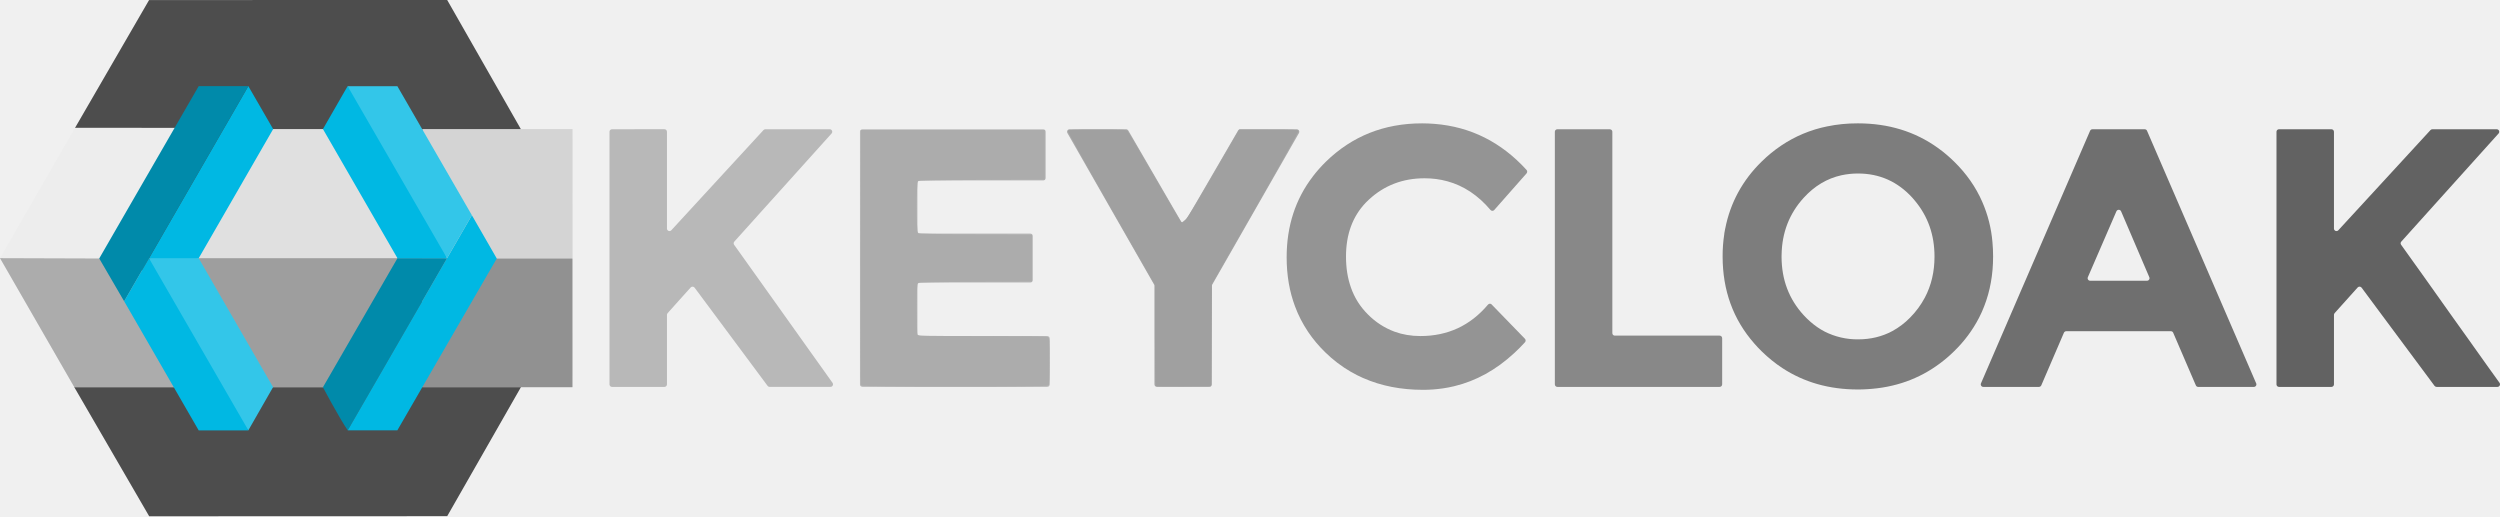
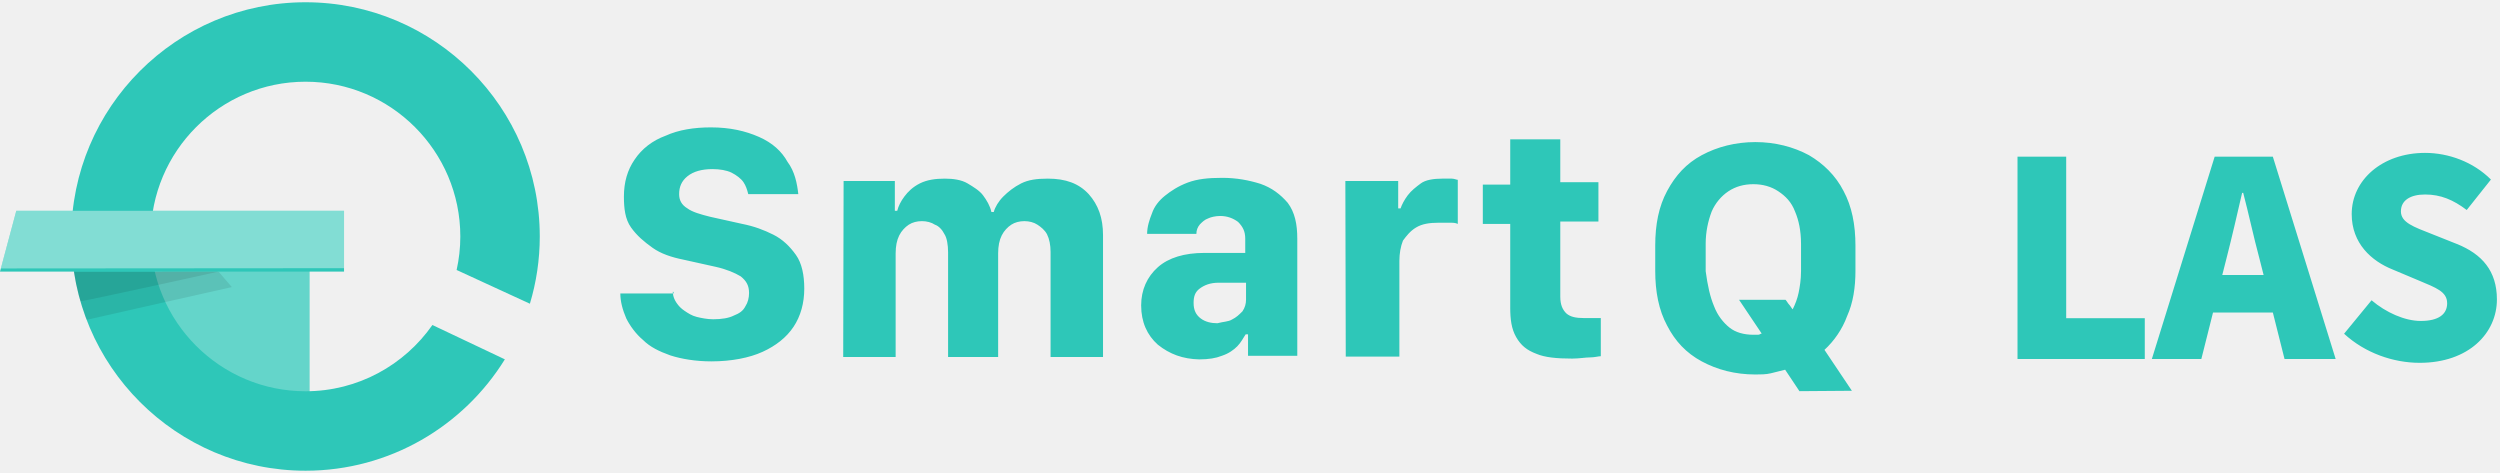
- <svg xmlns="http://www.w3.org/2000/svg" width="729.577" height="150.658" viewBox="0 0 193.036 39.861">
-   <path fill="#4d4d4d" d="M5.795 9.869 11.511.003 34.53 0l5.685 9.964.007 19.932-5.691 9.958-23.012.008-5.782-9.965z" />
-   <path fill="#ededed" d="M5.738 29.894h10.374l-5.698-10.041 4.634-9.982-9.252-.002L0 19.934" />
-   <path fill="#e0e0e0" d="M19.258 29.894h7.583l6.705-9.773-6.588-10.156h-8.92l-5.373 9.814z" />
-   <path fill="#acacac" d="m0 19.933 5.738 9.964h10.375l-5.636-9.93z" />
-   <path fill="#9e9e9e" d="m12.774 19.935 6.485 9.962h7.582l6.6-9.958z" />
-   <path fill="#00b8e3" d="m15.342 19.94-1.957.57-1.878-.571 7.667-13.29 1.918 3.318" />
-   <path fill="#33c6e9" d="m21.084 29.894-1.908 3.332-5.093-5.487-2.58-7.797v-.004h3.838" />
-   <path fill="#008aaa" d="M11.508 19.939h-.004v.003l-1.917 3.322-1.925-3.307 1.952-3.386 5.728-9.92h3.834" />
-   <path fill="#d4d4d4" d="M32.604 29.894h11.612l-.007-19.93H32.604Z" />
-   <path fill="#919191" d="M32.604 19.966v9.93h11.591v-9.93z" />
-   <path fill="#00b8e3" d="M19.178 33.23h-3.837l-5.754-9.967 1.917-3.32z" />
-   <path fill="#008aaa" d="M34.519 19.939 26.85 33.227c-.705-1.036-1.913-3.33-1.913-3.33l5.753-9.96z" />
-   <path fill="#00b8e3" d="m30.68 33.227-3.83-.001 7.67-13.288 1.916-3.318 1.922 3.34m-3.839-.021h-3.828l-5.755-9.973 1.905-3.314 4.658 5.922z" />
-   <path fill="#33c6e9" d="M36.436 16.618v.003l-1.917 3.318-7.677-13.286 3.841.002z" />
-   <path fill="#626262" d="M175.972 9.98a.193.193 0 0 0-.195.196v19.503c0 .106.086.195.195.195h4.049c.106 0 .195-.09.195-.195V24.31c0-.046.016-.093.05-.13l.181-.204 1.6-1.782a.196.196 0 0 1 .302.016l1.528 2.06 2.735 3.68 1.002 1.347.367.497c.04.05.096.08.159.08h4.7a.2.2 0 0 0 .162-.312l-.973-1.356-1.389-1.954q-.619-.864-1.333-1.866l-.215-.304-1.76-2.48-1.934-2.706a.19.19 0 0 1 .016-.241l1.551-1.724 3.725-4.14 2.239-2.487a.2.2 0 0 0 .05-.123.195.195 0 0 0-.196-.201h-4.97a.2.2 0 0 0-.143.062l-1.558 1.694-3.324 3.614-2.235 2.428a.194.194 0 0 1-.338-.132v-7.471a.195.195 0 0 0-.195-.195Z" />
-   <path fill="#6f6f6f" d="M161.562 9.98a.2.2 0 0 0-.178.12l-5.213 12.065-.003.003-.007.013-.003.01-.674 1.565-.04.096-.087.195h.001l-.073.166v.003l-2.027 4.693-.298.69a.196.196 0 0 0 .178.275h4.3a.2.2 0 0 0 .175-.112q.002-.004.004-.007l1.498-3.485.248-.576a.2.2 0 0 1 .182-.12h8.08a.19.19 0 0 1 .178.12l1.664 3.866 1.865-6.618-1.499-3.47-1.339-3.098-2.712-6.273a.19.19 0 0 0-.179-.12h-2.526zm7.905 19.58v.003l.086.192c.03.073.099.12.178.12h4.3a.197.197 0 0 0 .179-.276l-.04-.09-2.838-6.567zm-5.87-13.362c.074 0 .147.04.181.117l.943 2.2.952 2.225.285.664a.194.194 0 0 1-.179.272h-4.389a.194.194 0 0 1-.178-.272l.516-1.19 1.69-3.9a.2.2 0 0 1 .18-.116z" />
-   <path fill="#7d7d7d" d="M143.452 9.524q-1.24-.002-2.368.235v.004-.004h-.003a9.8 9.8 0 0 0-3.556 1.488 10.6 10.6 0 0 0-1.497 1.224c-1.486 1.453-2.428 3.197-2.815 5.176l-.002.003-.014.076-.005.023-.042.225v-.001l-.003.012v.006l-.01.085v.009a11 11 0 0 0-.126 1.715q0 3.945 2.45 6.727c.175.206.367.404.565.599q.76.744 1.608 1.3 2.52 1.647 5.818 1.647.367.001.724-.023 3.195-.18 5.615-1.991a10.4 10.4 0 0 0 1.089-.933l.01-.01a10 10 0 0 0 1.922-2.583q.222-.43.396-.887.689-1.762.688-3.845 0-.562-.05-1.1v-.006a9.8 9.8 0 0 0-.783-3.1q-.75-1.725-2.183-3.124-.596-.585-1.25-1.052-2.638-1.895-6.178-1.895m.017 3.873q2.49 0 4.197 1.875.094.101.175.205 1.532 1.821 1.531 4.336 0 1.754-.744 3.162a6.5 6.5 0 0 1-1.138 1.545 5.7 5.7 0 0 1-1.382 1.048q-1.185.635-2.64.635a5.6 5.6 0 0 1-2.56-.592 5.5 5.5 0 0 1-1.12-.77 6 6 0 0 1-.516-.503q-1.71-1.864-1.71-4.524 0-.078.003-.156.045-2.56 1.707-4.386c.83-.912 1.802-1.495 2.913-1.74a6 6 0 0 1 1.284-.135" />
-   <path fill="#888" d="M120.252 9.98a.193.193 0 0 0-.195.196v19.503c0 .106.086.195.195.195h12.528c.11 0 .196-.09.196-.195v-3.57a.195.195 0 0 0-.196-.194h-8.09a.19.19 0 0 1-.194-.191V10.176a.19.19 0 0 0-.113-.176.2.2 0 0 0-.083-.02h-2.242z" />
-   <path fill="#949494" d="M109.792 9.525q-4.384.002-7.415 2.96-.55.541-1.002 1.13v.004q-2.028 2.634-2.027 6.25-.001 2.064.649 3.794l.006-.002-.005.003c.254.695.592 1.336.999 1.948v.003q.004.002.003.003a10 10 0 0 0 1.323 1.58 10 10 0 0 0 1.984 1.512h.003a10 10 0 0 0 .953.484h.007l.003.003h.003q2.053.903 4.617.903.755-.001 1.475-.106h.01q.462-.065.913-.175 2.524-.607 4.63-2.557v-.002l.001.002c.281-.258.559-.54.83-.837a.2.2 0 0 0-.007-.27l-2.566-2.643a.19.19 0 0 0-.172-.057.2.2 0 0 0-.116.07q-1.028 1.216-2.338 1.822-1.301.6-2.874.6-1.078 0-2.011-.341a5.64 5.64 0 0 1-2.057-1.34 5.4 5.4 0 0 1-1.3-2.066h-.007l.007-.001q-.381-1.071-.38-2.385-.002-2.585 1.544-4.183.112-.114.235-.23 1.776-1.636 4.283-1.636c.611 0 1.197.076 1.75.229v-.001q1.905.518 3.343 2.216c.076.09.215.096.29.007l2.498-2.832a.2.2 0 0 0-.003-.264q-2.933-3.222-7.1-3.556-.482-.039-.977-.04z" />
-   <path fill="#aaa" d="M82.588 9.98a.195.195 0 0 0-.17.29l1.892 3.309 3.423 5.983 1.38 2.41a.2.2 0 0 1 .026.097v7.61c0 .106.086.195.195.195h4.049c.109 0 .194-.09.194-.195v-7.61q0-.05.027-.096l.976-1.706 3.704-6.476.757-1.32.503-.88h-.007l.007-.003.754-1.316a.194.194 0 0 0-.168-.29h-4.363a.2.2 0 0 0-.168.095l-3.953 6.803-.003.003v.003l-.212.156-.159.122a.2.2 0 0 1-.082-.076l-.067-.112-.099-.17-3.905-6.73a.2.2 0 0 0-.169-.095zm15.537 2.04v.002l-.004.002z" />
-   <path fill="#bcbcbc" d="M66.598 9.98a.193.193 0 0 0-.196.196v19.503c0 .106.086.195.195.195h14.264c.11 0 .196-.09.196-.195v-3.54a.196.196 0 0 0-.196-.194h-9.825a.195.195 0 0 1-.196-.195v-3.737c0-.106.09-.196.196-.196h8.519a.195.195 0 0 0 .195-.194v-3.394c0-.11-.09-.195-.195-.195h-8.52a.196.196 0 0 1-.195-.195V14.13c0-.11.09-.195.196-.195h9.515a.195.195 0 0 0 .195-.195v-3.565a.195.195 0 0 0-.195-.195h-7.829z" />
-   <path fill="#b8b8b8" d="M47.256 9.98a.193.193 0 0 0-.195.196v19.503c0 .106.086.195.195.195h4.048c.11 0 .196-.09.196-.195V24.31c0-.046.016-.093.05-.13l.842-.942.94-1.044a.196.196 0 0 1 .3.016l2.808 3.777.002.002 2.016 2.713.81 1.09a.19.19 0 0 0 .156.08h4.703a.197.197 0 0 0 .158-.31l-.171-.241a694 694 0 0 1-1.846-2.587q-.848-1.184-1.888-2.652l-.07-.1v.002-.002a1569 1569 0 0 0-3.628-5.086.195.195 0 0 1 .017-.241l1.772-1.968h-.006l.006-.001v-.003l1.459-1.62 1.402-1.558 2.88-3.202a.194.194 0 0 0-.145-.324H59.1a.2.2 0 0 0-.146.063l-3.079 3.345-4.038 4.39a.194.194 0 0 1-.338-.132V10.17a.193.193 0 0 0-.195-.192h-2.11zm.091 9.823v.01h-.001zm12.27 8.34v.002h-.001z" />
-   <path fill="#a0a0a0" d="M89.222 29.806c-.024-.025-.045-1.79-.045-3.92V22.01l-3.38-5.904c-1.996-3.487-3.364-5.945-3.342-6.003.032-.084.357-.098 2.278-.098 2.052 0 2.25.01 2.342.115.055.064.986 1.649 2.069 3.523 1.082 1.873 2.003 3.443 2.045 3.488.194.21.46-.181 2.48-3.662l2.01-3.465h2.275c1.894 0 2.28.016 2.31.094.02.05-1.477 2.737-3.326 5.969l-3.362 5.876-.066 7.872-2.121.018c-1.167.01-2.142-.003-2.167-.028z" />
-   <path fill="#acacac" d="M66.456 29.767c-.017-.045-.023-4.503-.014-9.905l.017-9.823h14.22v3.837l-4.855.017c-3.453.012-4.88.038-4.944.09-.13.109-.13 3.91 0 4.018.063.052 1.362.079 4.448.09l4.36.018v3.638l-4.36.017c-3.086.012-4.385.039-4.448.09-.07.06-.089.465-.089 1.98 0 1.047.018 1.95.04 2.009.036.094.538.104 4.999.104 3.29 0 5 .023 5.086.069.122.065.128.156.128 1.872 0 1.314-.022 1.825-.08 1.883-.118.118-14.463.115-14.508-.003z" />
+ <svg xmlns="http://www.w3.org/2000/svg" id="_圖層_1" viewBox="0 0 629.291 119.055">
+   <defs>
+     <style>.cls-1{isolation:isolate;opacity:.09;}.cls-1,.cls-2,.cls-3,.cls-4,.cls-5{stroke-width:0px;}.cls-2{opacity:.4;}.cls-2,.cls-4{fill:#fff;}.cls-3{opacity:.09;}.cls-4{opacity:.26;}.cls-5{fill:#2ec7b8;}</style>
+   </defs>
+   <path class="cls-5" d="m77.916,61.915v40.67s-42.343-5.084-41.7-41.056c7.722,0,41.7.386,41.7.386Z" />
+   <path class="cls-4" d="m77.916,61.915v40.67s-42.343-5.084-41.7-41.056c7.722,0,41.7.386,41.7.386Z" />
+   <path class="cls-5" d="m108.841,81.81c-7.05,10.072-18.731,16.677-31.931,16.677-21.482,0-38.96-17.477-38.96-38.959s17.477-38.96,38.96-38.96,38.96,17.477,38.96,38.96c0,2.896-.327,5.715-.93,8.432l18.442,8.492c1.611-5.364,2.488-11.043,2.488-16.925C135.869,27.017,109.42.568,76.909.568S17.95,27.017,17.95,59.528s26.449,58.959,58.96,58.959c21.176,0,39.773-11.226,50.171-28.035l-18.24-8.643Z" />
+   <path id="Path_3669" class="cls-1" d="m21.803,80.505c4.441-1.038,36.558-8.243,36.558-8.243l-3.346-3.879-36.382.021s.372,4.315,3.171,12.101Z" />
+   <polygon id="Rectangle_2453" class="cls-5" points="4.1 53.064 86.6 53.064 86.6 68.364 0 68.364 4.1 53.064" />
+   <path class="cls-5" d="m317.248,46.264c-2.9-.9-6-1.5-9.6-1.5s-6.3.3-8.7,1.2c-2.4.9-4.2,2.1-5.7,3.3-1.5,1.2-2.7,2.7-3.3,4.5-.6,1.5-1.2,3.3-1.2,5.1h12.4c0-.9.3-1.7.9-2.4.6-.6,1.2-1.2,2.1-1.5.6-.3,1.8-.6,3-.6,1.8,0,3.3.6,4.5,1.5,1.2,1.2,1.8,2.4,1.8,4.2v3.6h-10.3c-5,0-9,1.2-11.7,3.6-2.7,2.4-4.2,5.7-4.2,9.6,0,4.2,1.5,7.5,4.2,9.9,3,2.4,6.3,3.6,10.4,3.7,2.4,0,4.2-.3,5.7-.9,1.8-.6,3-1.5,3.9-2.4.9-.9,1.5-2.1,2.1-3h.6v5.4h12.4v-29.5c0-3.6-.6-6.6-2.4-9-1.8-2.1-4-3.8-6.9-4.8Zm-3.6,29.1c0,1.2-.3,2.1-.9,3-.9.9-1.5,1.5-2.7,2.1-.8.5-2.1.5-3.6.9-1.5,0-3-.3-4.2-1.2-1.2-.9-1.8-2.1-1.8-3.9,0-1.5.3-2.7,1.5-3.6,1.2-.9,2.7-1.5,4.8-1.5h6.9v4.2Zm-49.9-30.4c-2.8,0-4.9.3-6.7,1.2-1.8.9-3.3,2.1-4.5,3.3s-2.1,2.7-2.4,3.9h-.6c-.3-1.5-1.2-3-2.1-4.2-.9-1.2-2.4-2.1-3.9-3-1.5-.9-3.6-1.2-5.7-1.2-2.4,0-4.5.3-6.3,1.2-1.8.9-3,2.1-3.9,3.3-.9,1.2-1.5,2.4-1.8,3.6h-.6v-7.5h-12.9l-.1,44.3h13.2v-26.1c0-1.8.3-3.3.9-4.5.6-1.2,1.5-2.1,2.4-2.7.9-.6,2.1-.9,3.3-.9s2.4.3,3.3.9c.9.3,1.8,1.2,2.4,2.4.6.9.9,2.7.9,4.5v26.4h12.6v-26.1c0-1.8.3-3.3.9-4.5.6-1.2,1.5-2.1,2.4-2.7.9-.6,2.1-.9,3.3-.9s2.4.3,3.3.9c.9.6,1.8,1.3,2.4,2.4.6,1.2.9,2.7.9,4.5v26.4h13.2v-30.7c0-4.3-1.2-7.6-3.6-10.3-2.5-2.7-5.8-3.9-10.3-3.9Zm-94.2,28.5h-.2c0,.133.02.267.033.4h.167v-.4Zm25.1-14.4c-2.4-1.2-4.8-2.1-7.8-2.7l-8.1-1.8c-2.4-.6-4.5-1.2-5.7-2.1-1.5-.9-2.1-2.1-2.1-3.6,0-1.8.6-3.3,2.1-4.5,1.5-1.2,3.6-1.8,6.3-1.8,1.8,0,3.6.3,4.8.9,1.2.6,2.4,1.5,3,2.4.6.9.9,1.8,1.2,3h12.6c-.3-2.7-.9-5.7-2.7-8.1-1.5-2.7-3.8-4.8-7.2-6.3-3.4-1.5-7.3-2.4-12.1-2.4-4.2,0-8.1.6-11.4,2.1-3.3,1.2-6,3.3-7.8,6-1.8,2.6-2.7,5.7-2.7,9.3,0,3,.3,5.7,1.8,7.8s3.3,3.6,5.4,5.1c2.1,1.5,4.8,2.4,7.8,3l8.1,1.8c2.7.6,4.8,1.5,6.3,2.4,1.5,1.2,2.1,2.4,2.1,4.2,0,1.2-.3,2.4-.9,3.3-.6,1.2-1.5,1.8-3,2.4-1.2.6-3,.9-5.1.9-1.5,0-3-.3-4.2-.6s-2.1-.9-3-1.5-1.5-1.2-2.1-2.1c-.511-.767-.791-1.533-.867-2.3h-13.233c0,2.1.6,4.2,1.5,6.3.9,1.8,2.4,3.9,4.2,5.4,1.8,1.8,4.1,2.9,6.9,3.9,2.8.9,6.4,1.5,10.3,1.5,5.1,0,9.6-.9,12.9-2.4s6-3.6,7.8-6.3c1.8-2.7,2.7-6,2.7-9.6,0-3.4-.6-6.4-2.1-8.5-1.5-2.1-3.3-3.9-5.7-5.1Zm168.4-14.1c-2.1,0-4.2.3-5.4,1.2-1.2.9-2.4,1.8-3.3,3-.9,1.2-1.5,2.4-1.8,3.3h-.6v-6.9h-13.3l.1,44.2h13.5v-24.1c0-1.8.3-3.6.9-5.1.9-1.2,1.8-2.4,3.3-3.3,1.5-.9,3.3-1.2,5.7-1.2h2.7c.9,0,1.5,0,2.1.3v-11.1c-.3,0-.9-.3-1.5-.3h-2.4Zm92.3-5.9c-3.9-2.1-8.5-3.3-13.5-3.3s-9.6,1.2-13.5,3.3c-3.9,2.1-6.6,5.1-8.7,9-2.1,3.9-3,8.4-3,13.8v6.3c0,5.3.9,9.9,3,13.8,2,3.9,4.8,6.9,8.7,9s8.4,3.3,13.5,3.3c1.2,0,2.7,0,3.9-.3s2.4-.6,3.6-.9l3.6,5.4,13.2-.1-6.9-10.3c2.4-2.2,4.5-5.2,5.7-8.5,1.5-3.3,2.1-7.2,2.1-11.4v-6.3c0-5.3-.9-9.9-3-13.8-2-3.9-5.1-6.9-8.7-9Zm-2,29.2c0,2.1-.3,3.9-.6,5.4s-.9,3-1.5,4.2c-.3-.3-.6-.9-.9-1.2-.3-.3-.6-.9-.9-1.2h-11.7l5.7,8.5c-.3,0-.5.3-.9.3h-1.2c-2.4,0-4.5-.6-6-1.8s-3-3-3.9-5.4c-1-2.4-1.6-5.1-2.1-8.8v-6.9c0-3,.6-5.7,1.5-8.1.9-2.1,2.4-3.9,4.2-5.1,1.8-1.2,3.9-1.8,6.3-1.8s4.5.6,6.3,1.8c1.8,1.2,3.3,2.7,4.2,5.1.9,2.1,1.5,4.8,1.5,8.1v6.9Zm-54.6,11.8c-2.1,0-3.5-.3-4.5-1.2-.9-.9-1.5-2.1-1.5-4.2v-18.9h9.6v-9.9h-9.6v-10.8h-12.6v11.4h-6.9v9.9h6.9v21c0,3,.3,5.4,1.5,7.5,1.2,2.1,2.7,3.3,5.1,4.2,2.1.9,5.1,1.2,9,1.2,1.8,0,3.3-.3,4.5-.3s2.1-.3,2.7-.3v-9.6h-4.2Zm219.701-18.648l-6.365-2.532c-4.519-1.78-7.735-2.875-7.735-5.682,0-2.738,2.327-4.244,6.092-4.244,3.971,0,7.119,1.369,10.474,3.902l6.092-7.667c-4.449-4.449-10.679-6.708-16.565-6.708-10.815,0-18.481,6.845-18.481,15.401,0,7.393,4.997,11.842,10.336,13.964l6.503,2.738c4.381,1.848,7.188,2.807,7.188,5.75,0,2.738-2.122,4.449-6.64,4.449-4.039,0-8.762-2.122-12.39-5.202l-6.914,8.419c5.271,4.86,12.39,7.324,19.029,7.324,12.321,0,19.44-7.461,19.44-15.949,0-7.186-3.765-11.431-10.062-13.964Zm-60.984-21.973l-15.812,50.928h12.458l2.943-11.705h15.059l2.943,11.705h12.869l-15.812-50.928h-14.648Zm1.917,29.776l1.095-4.312c1.301-5.065,2.67-11.021,3.902-16.359h.273c1.369,5.202,2.67,11.294,4.039,16.359l1.095,4.312h-10.404Zm-39.287-29.776h-12.253v50.928h32.035v-10.268h-19.782v-40.66Z" />
+   <path class="cls-3" d="m18.633,68.404s.282,2.671,1.599,7.441c2.766-.418,34.711-7.462,34.711-7.462l-36.31.021Z" />
+   <polygon id="Rectangle_2453-2" class="cls-2" points="4.1 53.064 86.6 53.064 86.6 67.507 .202 67.572 4.1 53.064" />
</svg>
